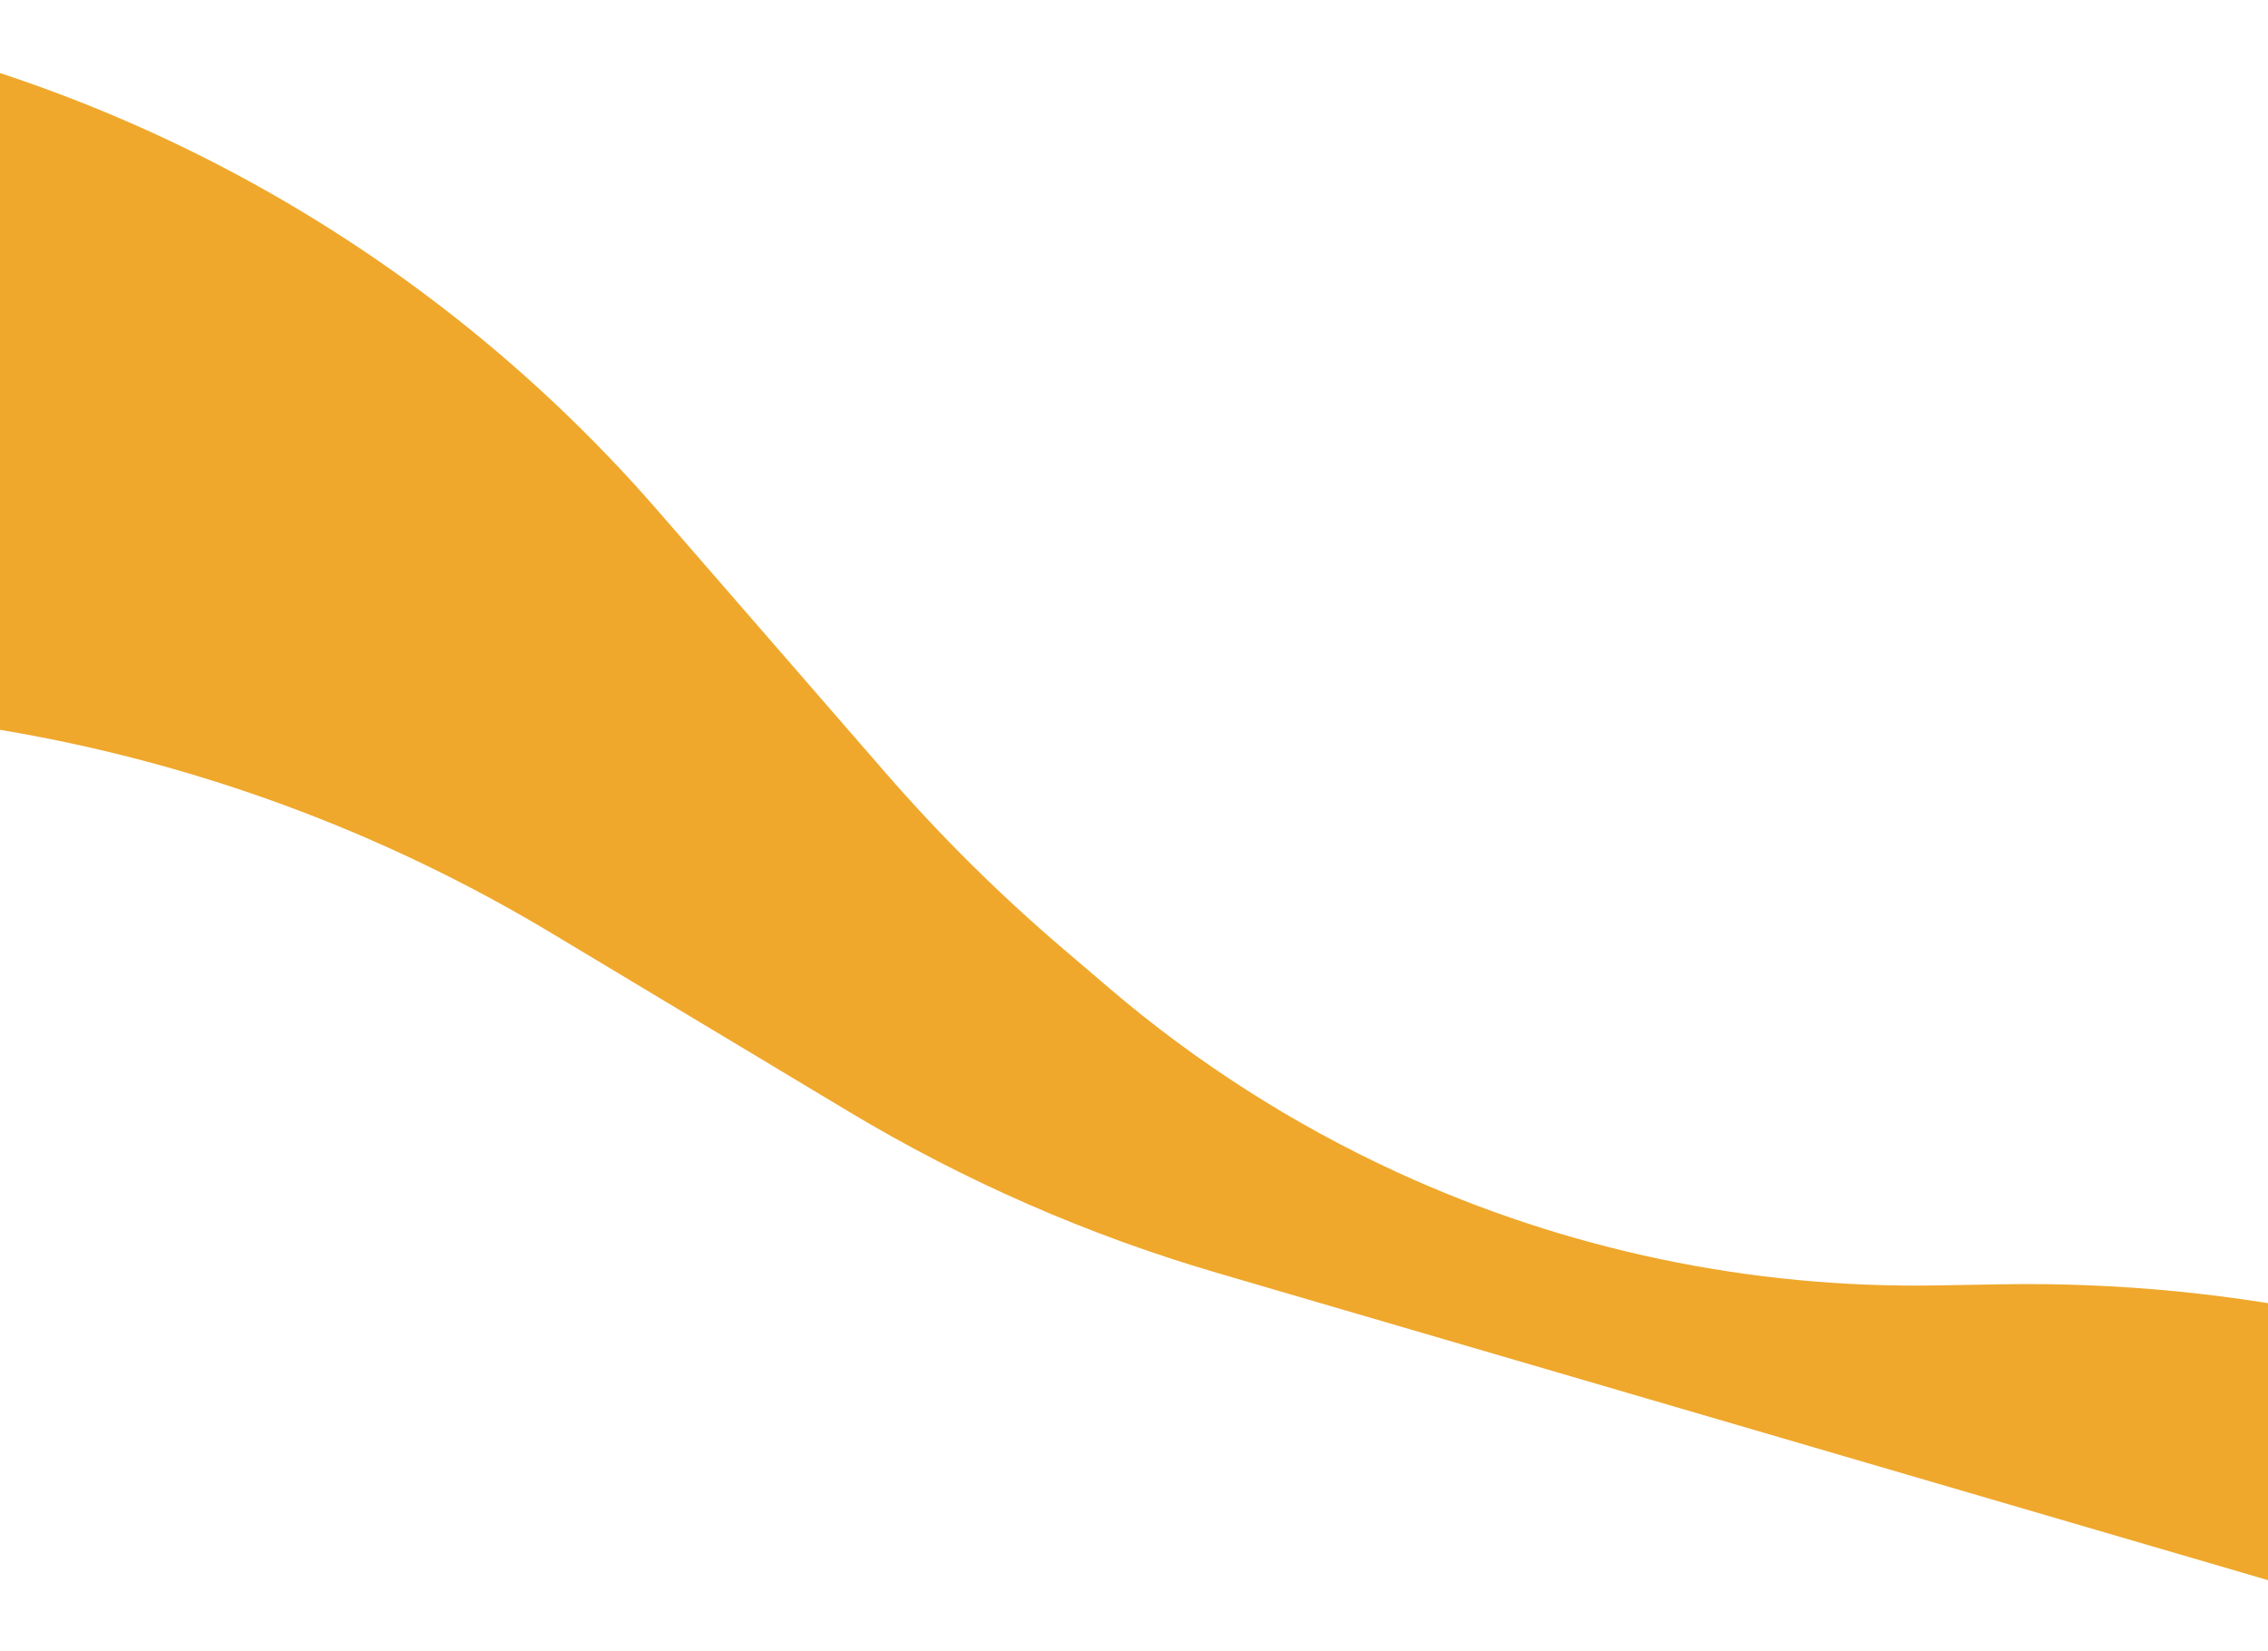
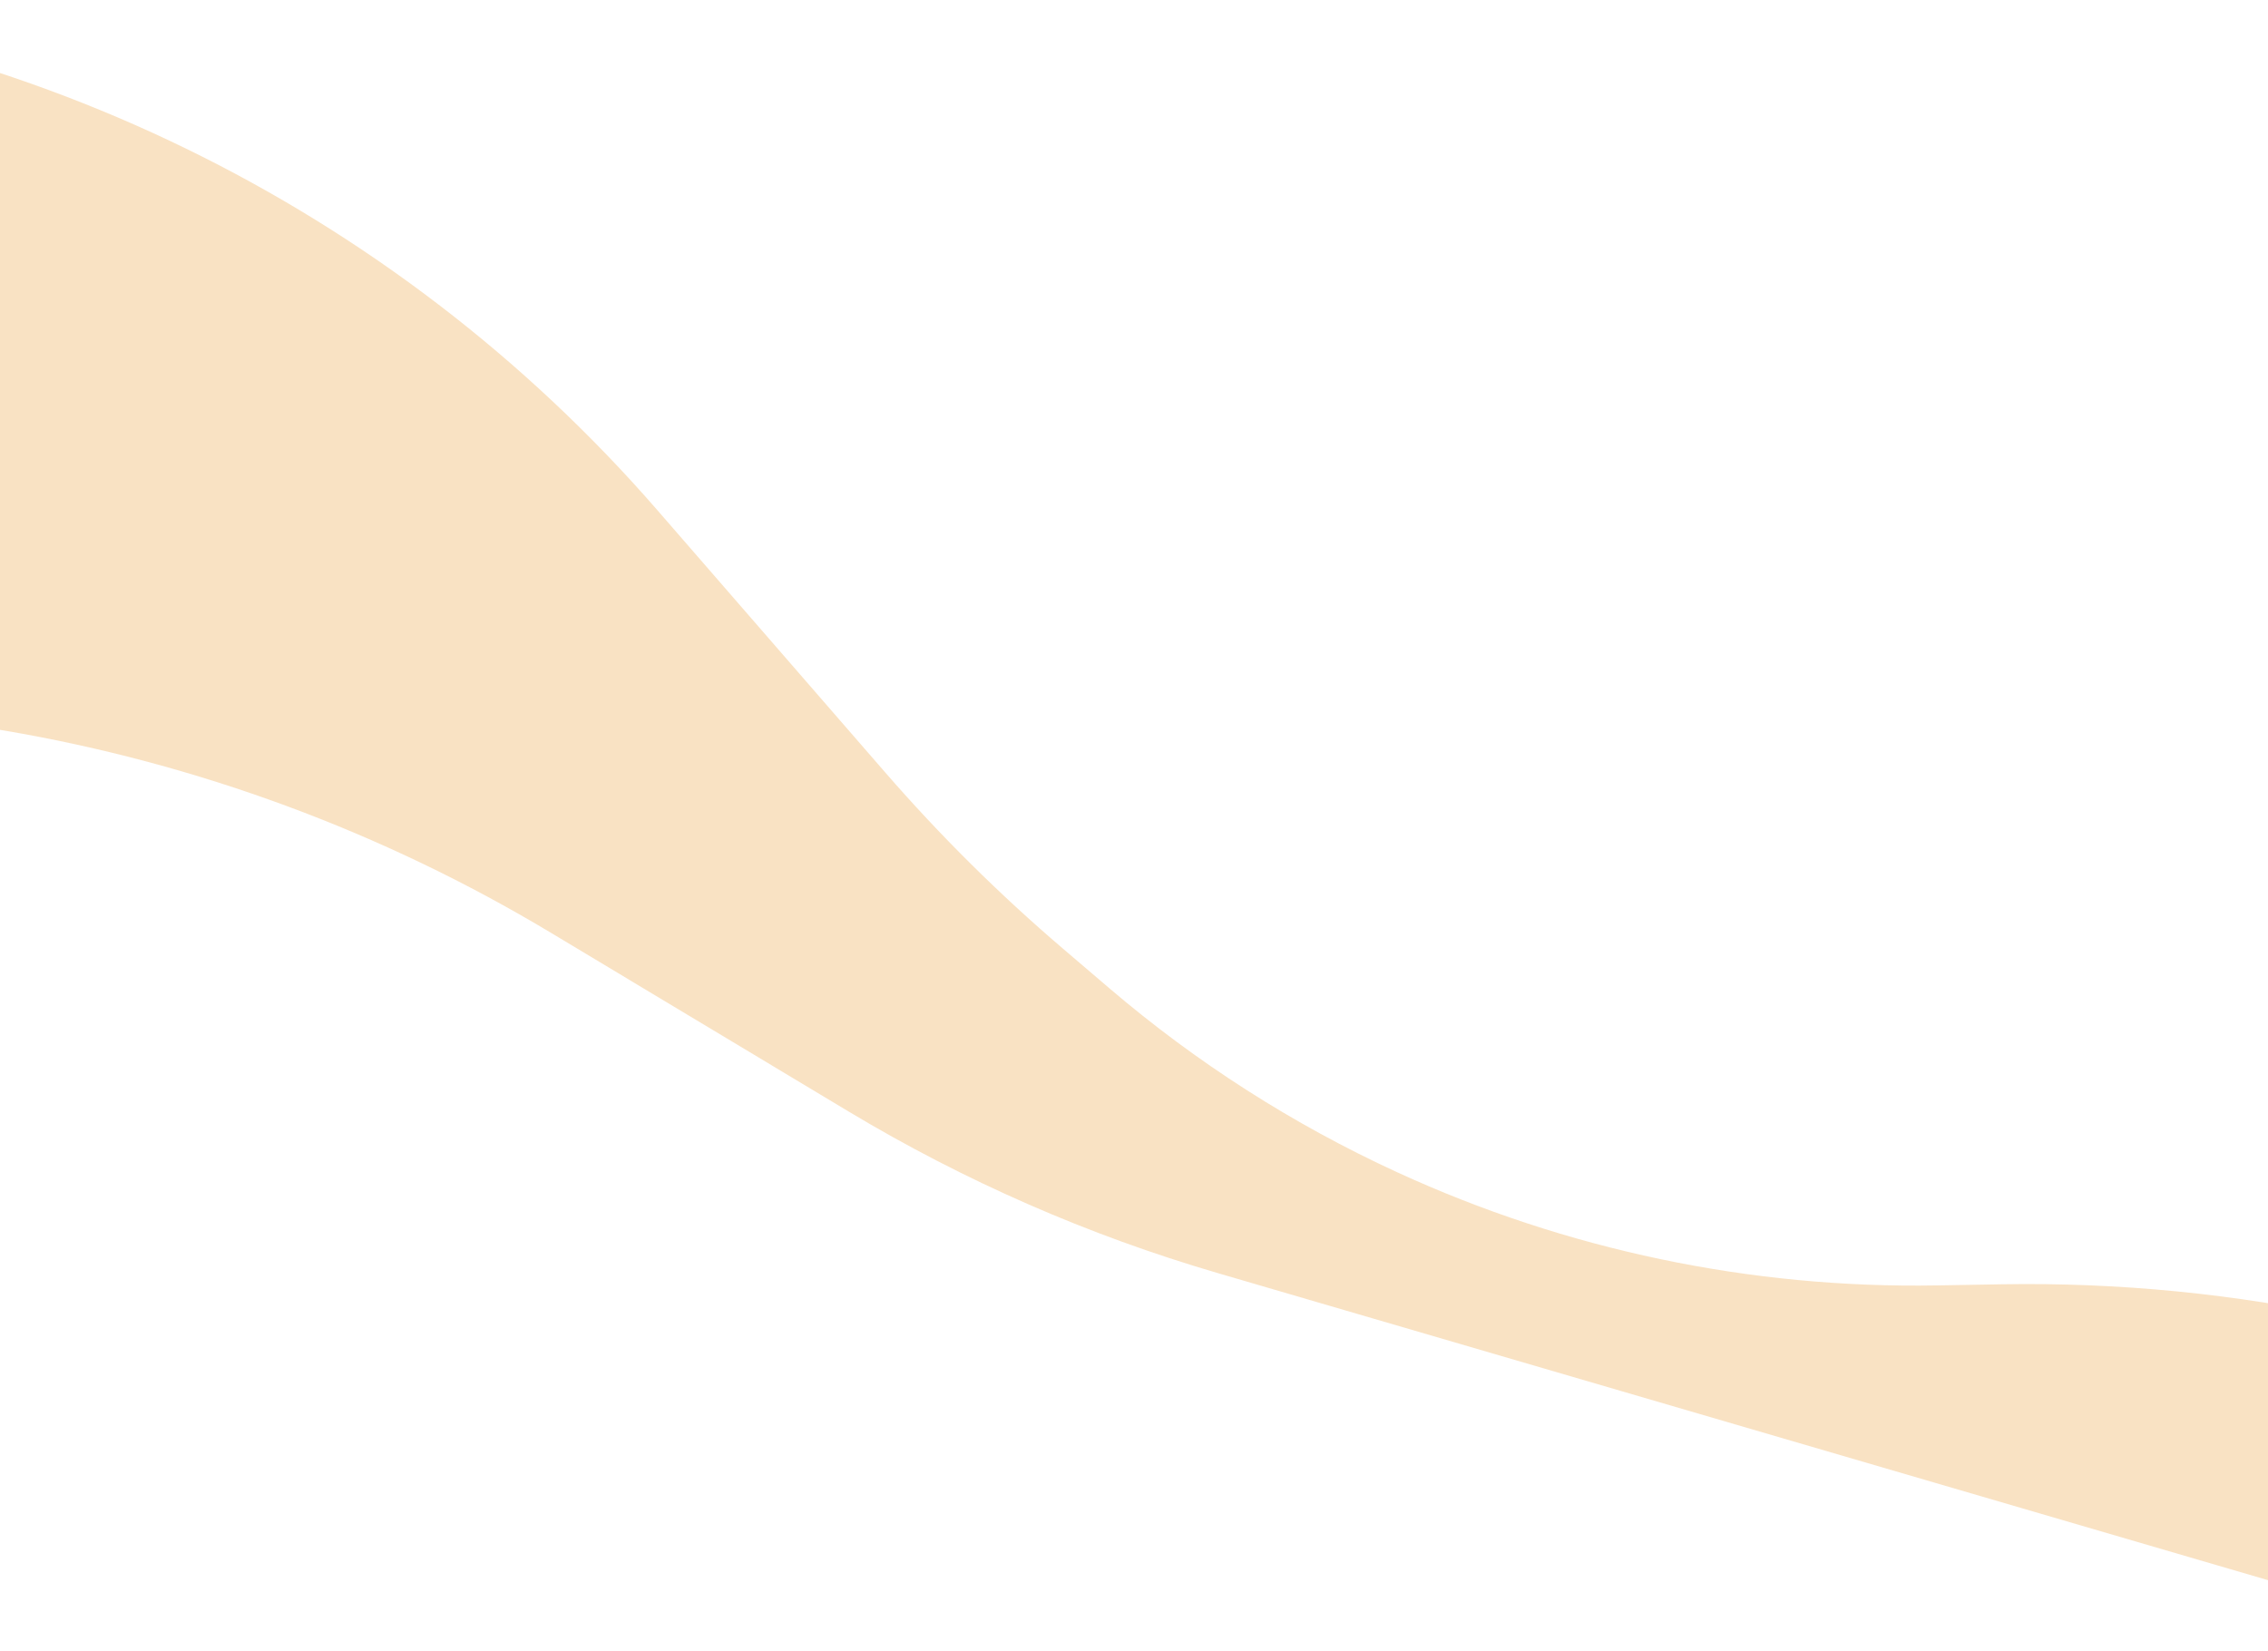
<svg xmlns="http://www.w3.org/2000/svg" width="1440" height="1048" viewBox="0 0 1440 1048" fill="none">
-   <path d="M1704.34 883.282L1492.31 837.302C1419.49 821.51 1345.09 814.187 1270.59 815.479L1229.72 816.187C1111.52 818.236 994.363 793.656 886.947 744.27C821.032 713.964 759.619 674.7 704.447 627.59L674.847 602.314C634.543 567.899 596.856 530.533 562.098 490.525L417.46 324.039C248.976 130.107 8.78 13.15 -247.788 0.117L-464.886 490.589L-366.623 470.335C-120.888 419.684 134.909 463.259 350.015 592.414L538.939 705.848C612.274 749.881 690.957 784.322 773.058 808.328L1655.7 1066.41L1704.34 883.282Z" fill="#EFA82C" />
+   <path d="M1704.34 883.282L1492.31 837.302C1419.49 821.51 1345.09 814.187 1270.59 815.479L1229.72 816.187C1111.52 818.236 994.363 793.656 886.947 744.27C821.032 713.964 759.619 674.7 704.447 627.59L674.847 602.314C634.543 567.899 596.856 530.533 562.098 490.525L417.46 324.039C248.976 130.107 8.78 13.15 -247.788 0.117L-464.886 490.589L-366.623 470.335C-120.888 419.684 134.909 463.259 350.015 592.414L538.939 705.848C612.274 749.881 690.957 784.322 773.058 808.328L1655.7 1066.41L1704.34 883.282Z" fill="#F9E2C3" />
</svg>
